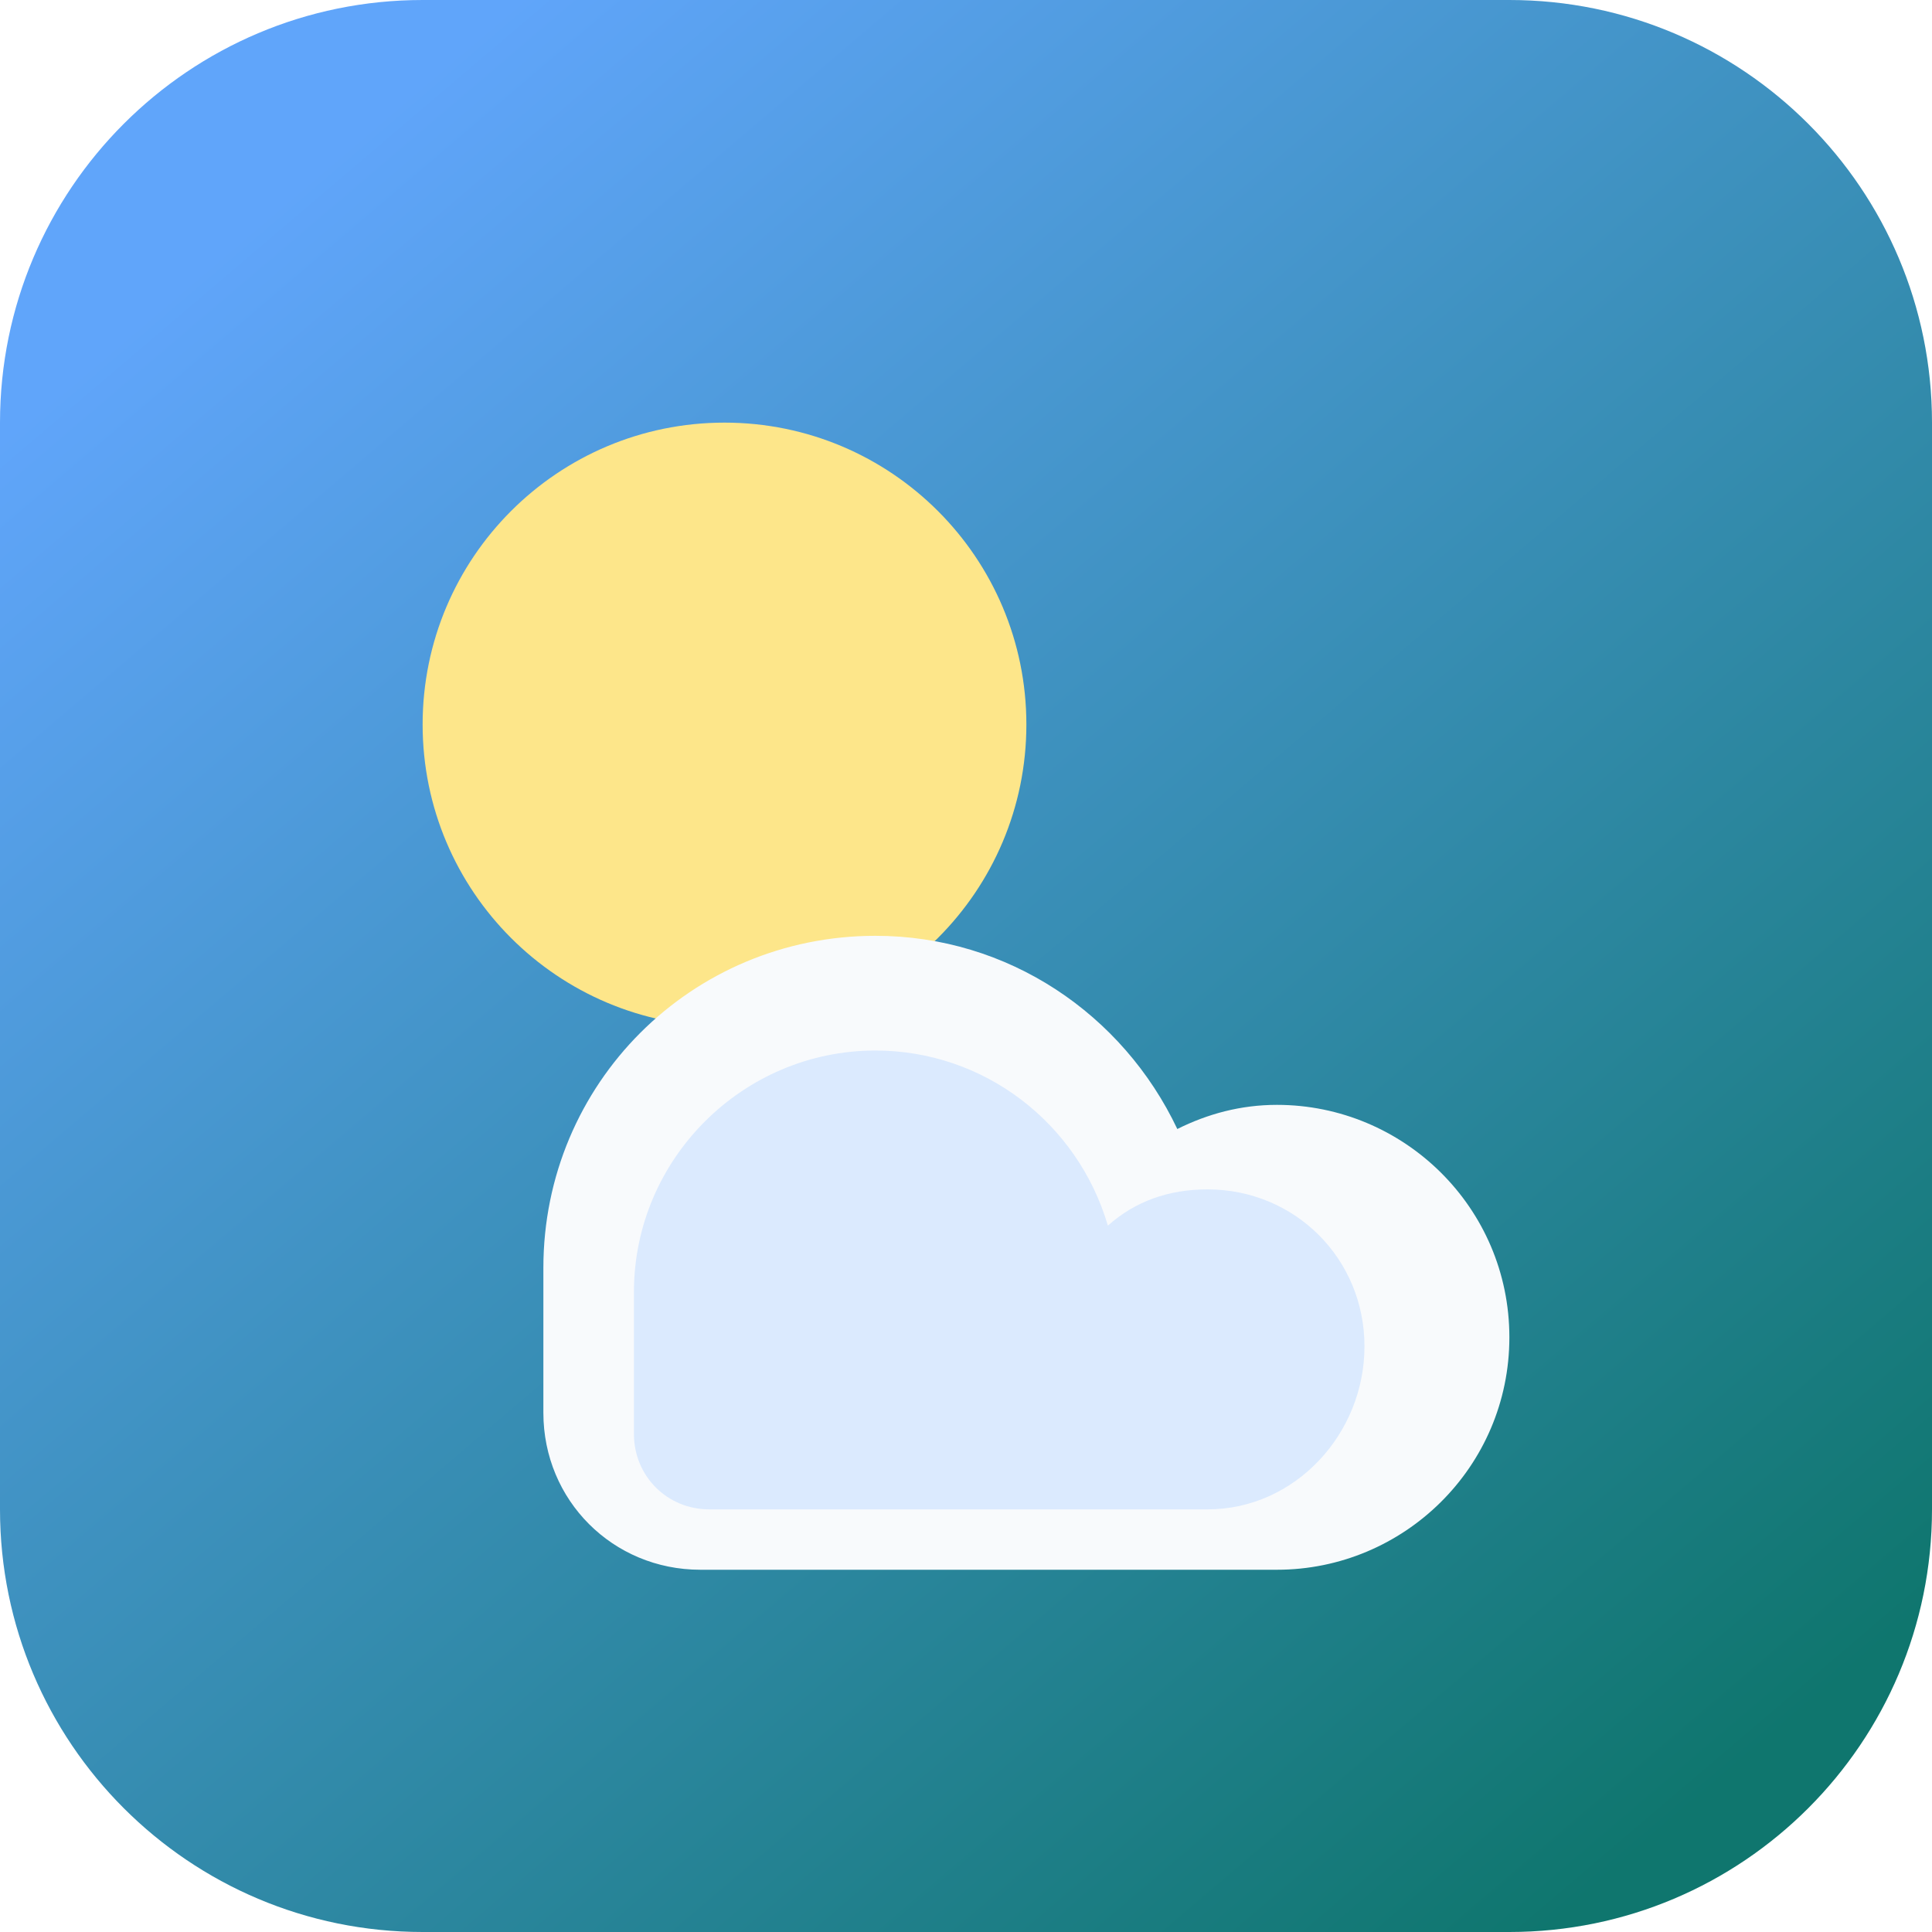
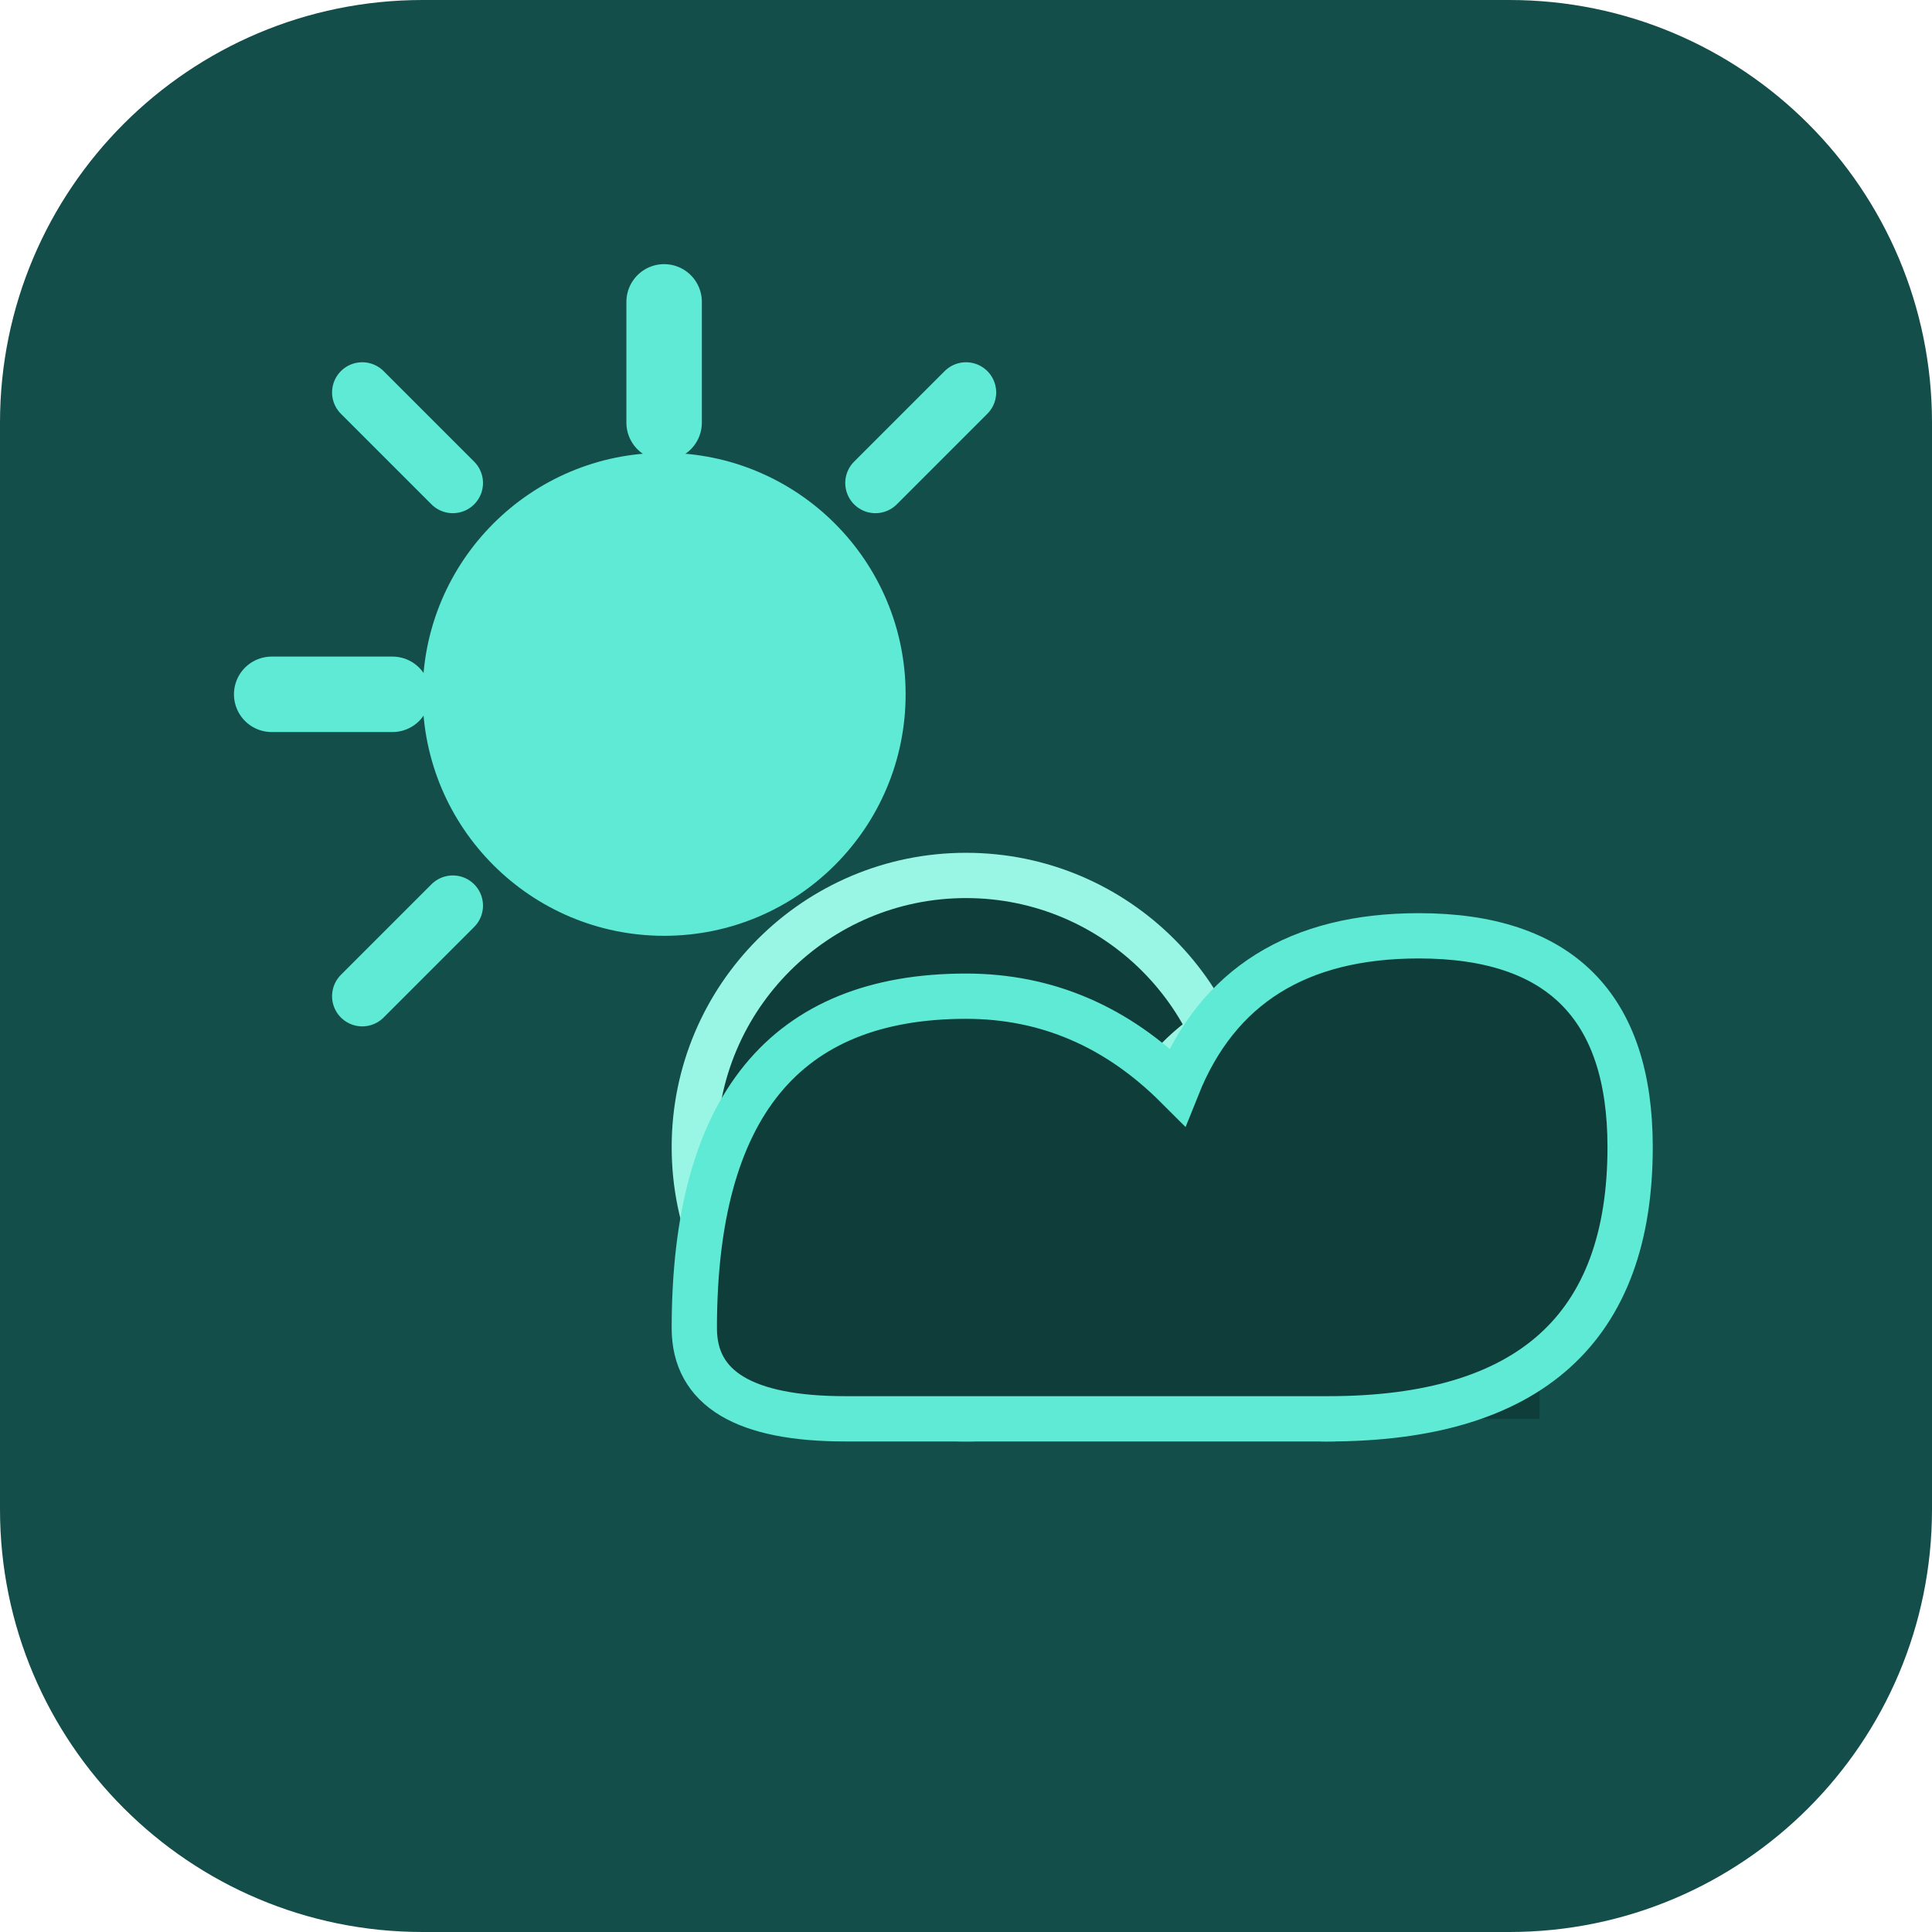
<svg xmlns="http://www.w3.org/2000/svg" viewBox="0 0 64 64">
-   <defs>
-     <linearGradient id="sky" x1="10" y1="6" x2="56" y2="60" gradientUnits="userSpaceOnUse">
-       <stop offset="0" stop-color="#60a5fa" />
-       <stop offset="1" stop-color="#0f766e" />
-     </linearGradient>
-   </defs>
-   <rect width="64" height="64" rx="14" fill="url(#sky)" />
-   <circle cx="24" cy="24" r="10" fill="#fde68a" />
-   <path d="M18 42c0-6.1 4.9-11 11-11 4.4 0 8.2 2.6 10 6.4 1-.5 2.1-.8 3.3-.8 4.2 0 7.7 3.4 7.7 7.7S46.5 52 42.3 52H23.2C20.3 52 18 49.7 18 46.8V42Z" fill="#f8fafc" />
-   <path d="M21 42.8c0-4.4 3.6-8 8-8 3.6 0 6.7 2.4 7.7 5.8.9-.8 2-1.2 3.3-1.2 2.9 0 5.2 2.3 5.2 5.2S42.9 50 40 50H23.5c-1.4 0-2.5-1.1-2.5-2.5v-4.7Z" fill="#dbeafe" />
+   <rect width="64" height="64" rx="14" fill="#134e4a" />
+   <line x1="22" y1="14" x2="22" y2="10" stroke="#5eead4" stroke-width="2.5" stroke-linecap="round" />
+   <line x1="13" y1="23" x2="9" y2="23" stroke="#5eead4" stroke-width="2.5" stroke-linecap="round" />
+   <line x1="15" y1="16" x2="12" y2="13" stroke="#5eead4" stroke-width="2" stroke-linecap="round" />
+   <line x1="29" y1="16" x2="32" y2="13" stroke="#5eead4" stroke-width="2" stroke-linecap="round" />
+   <line x1="15" y1="30" x2="12" y2="33" stroke="#5eead4" stroke-width="2" stroke-linecap="round" />
+   <circle cx="22" cy="23" r="8" fill="#5eead4" />
+   <circle cx="32" cy="38" r="9" fill="#0f3d3a" stroke="#99f6e4" stroke-width="1.5" />
+   <circle cx="44" cy="40" r="7" fill="#0f3d3a" stroke="#99f6e4" stroke-width="1.5" />
+   <rect x="32" y="36" width="19" height="11" rx="0" fill="#0f3d3a" />
+   <path d="M23 44 Q23 33 32 33 Q36 33 39 36 Q41 31 47 31 Q54 31 54 38 Q54 47 44 47 L28 47 Q23 47 23 44 Z" fill="#0f3d3a" stroke="#5eead4" stroke-width="1.5" />
</svg>
